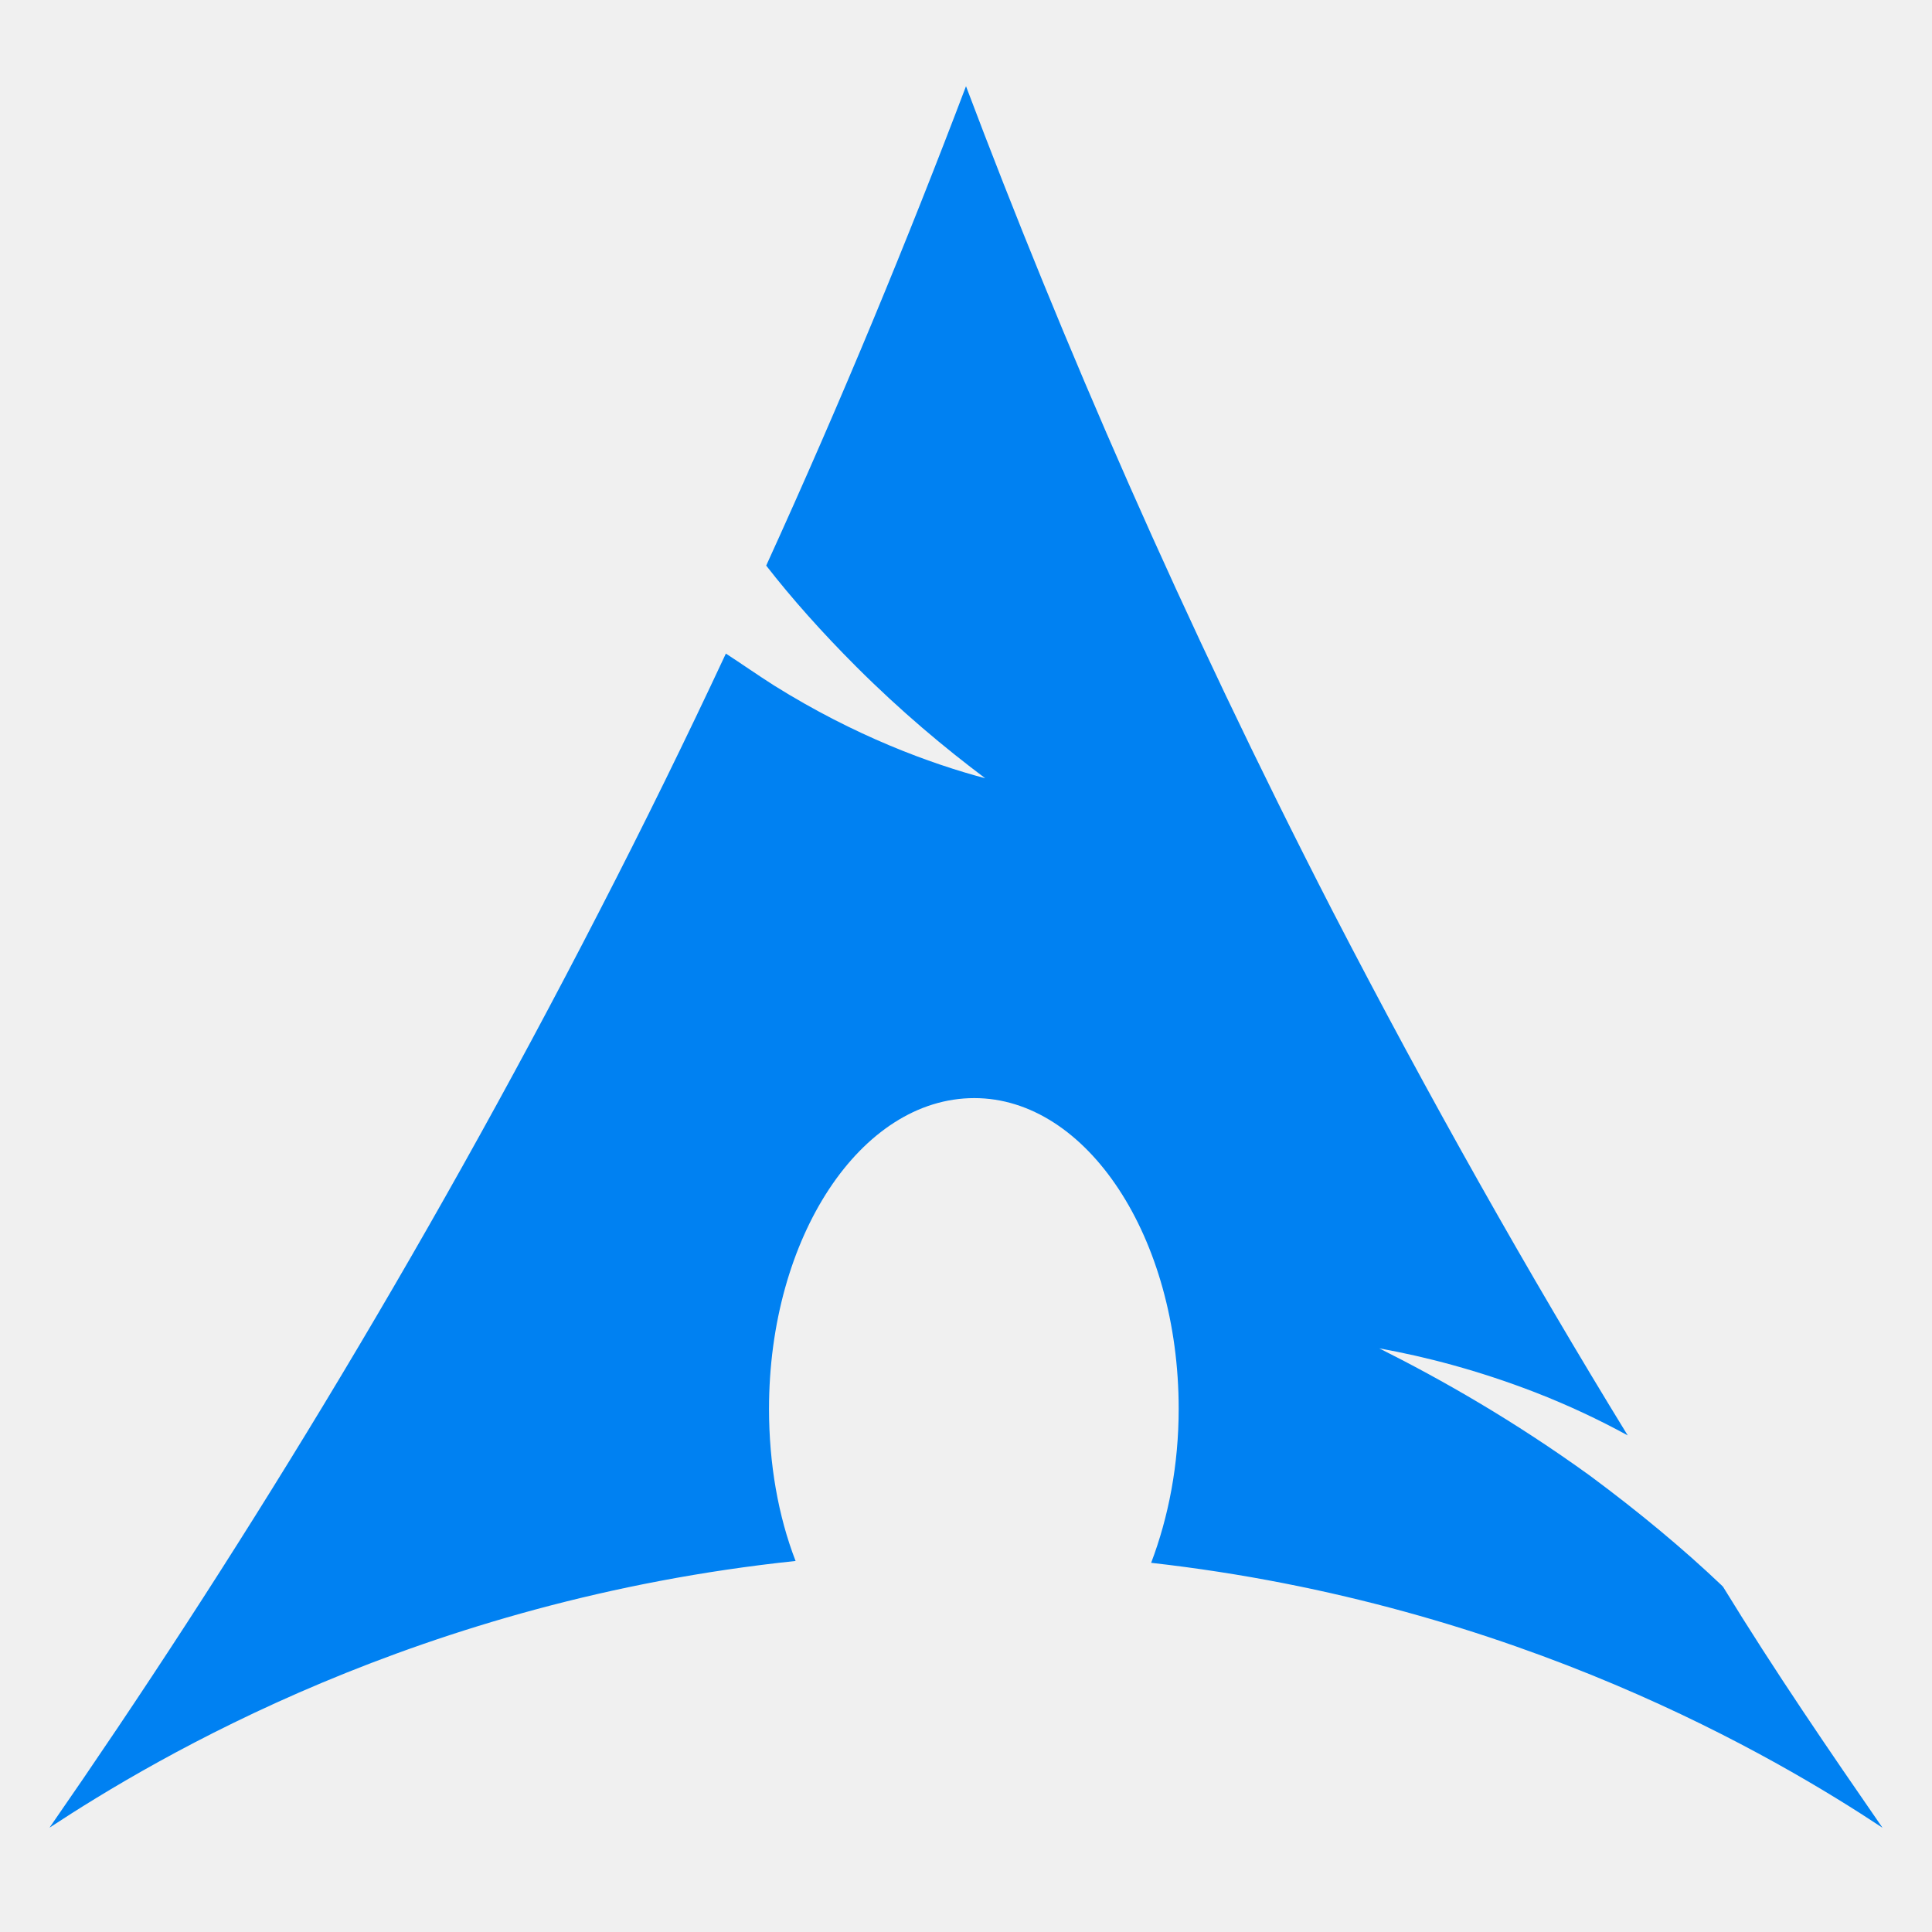
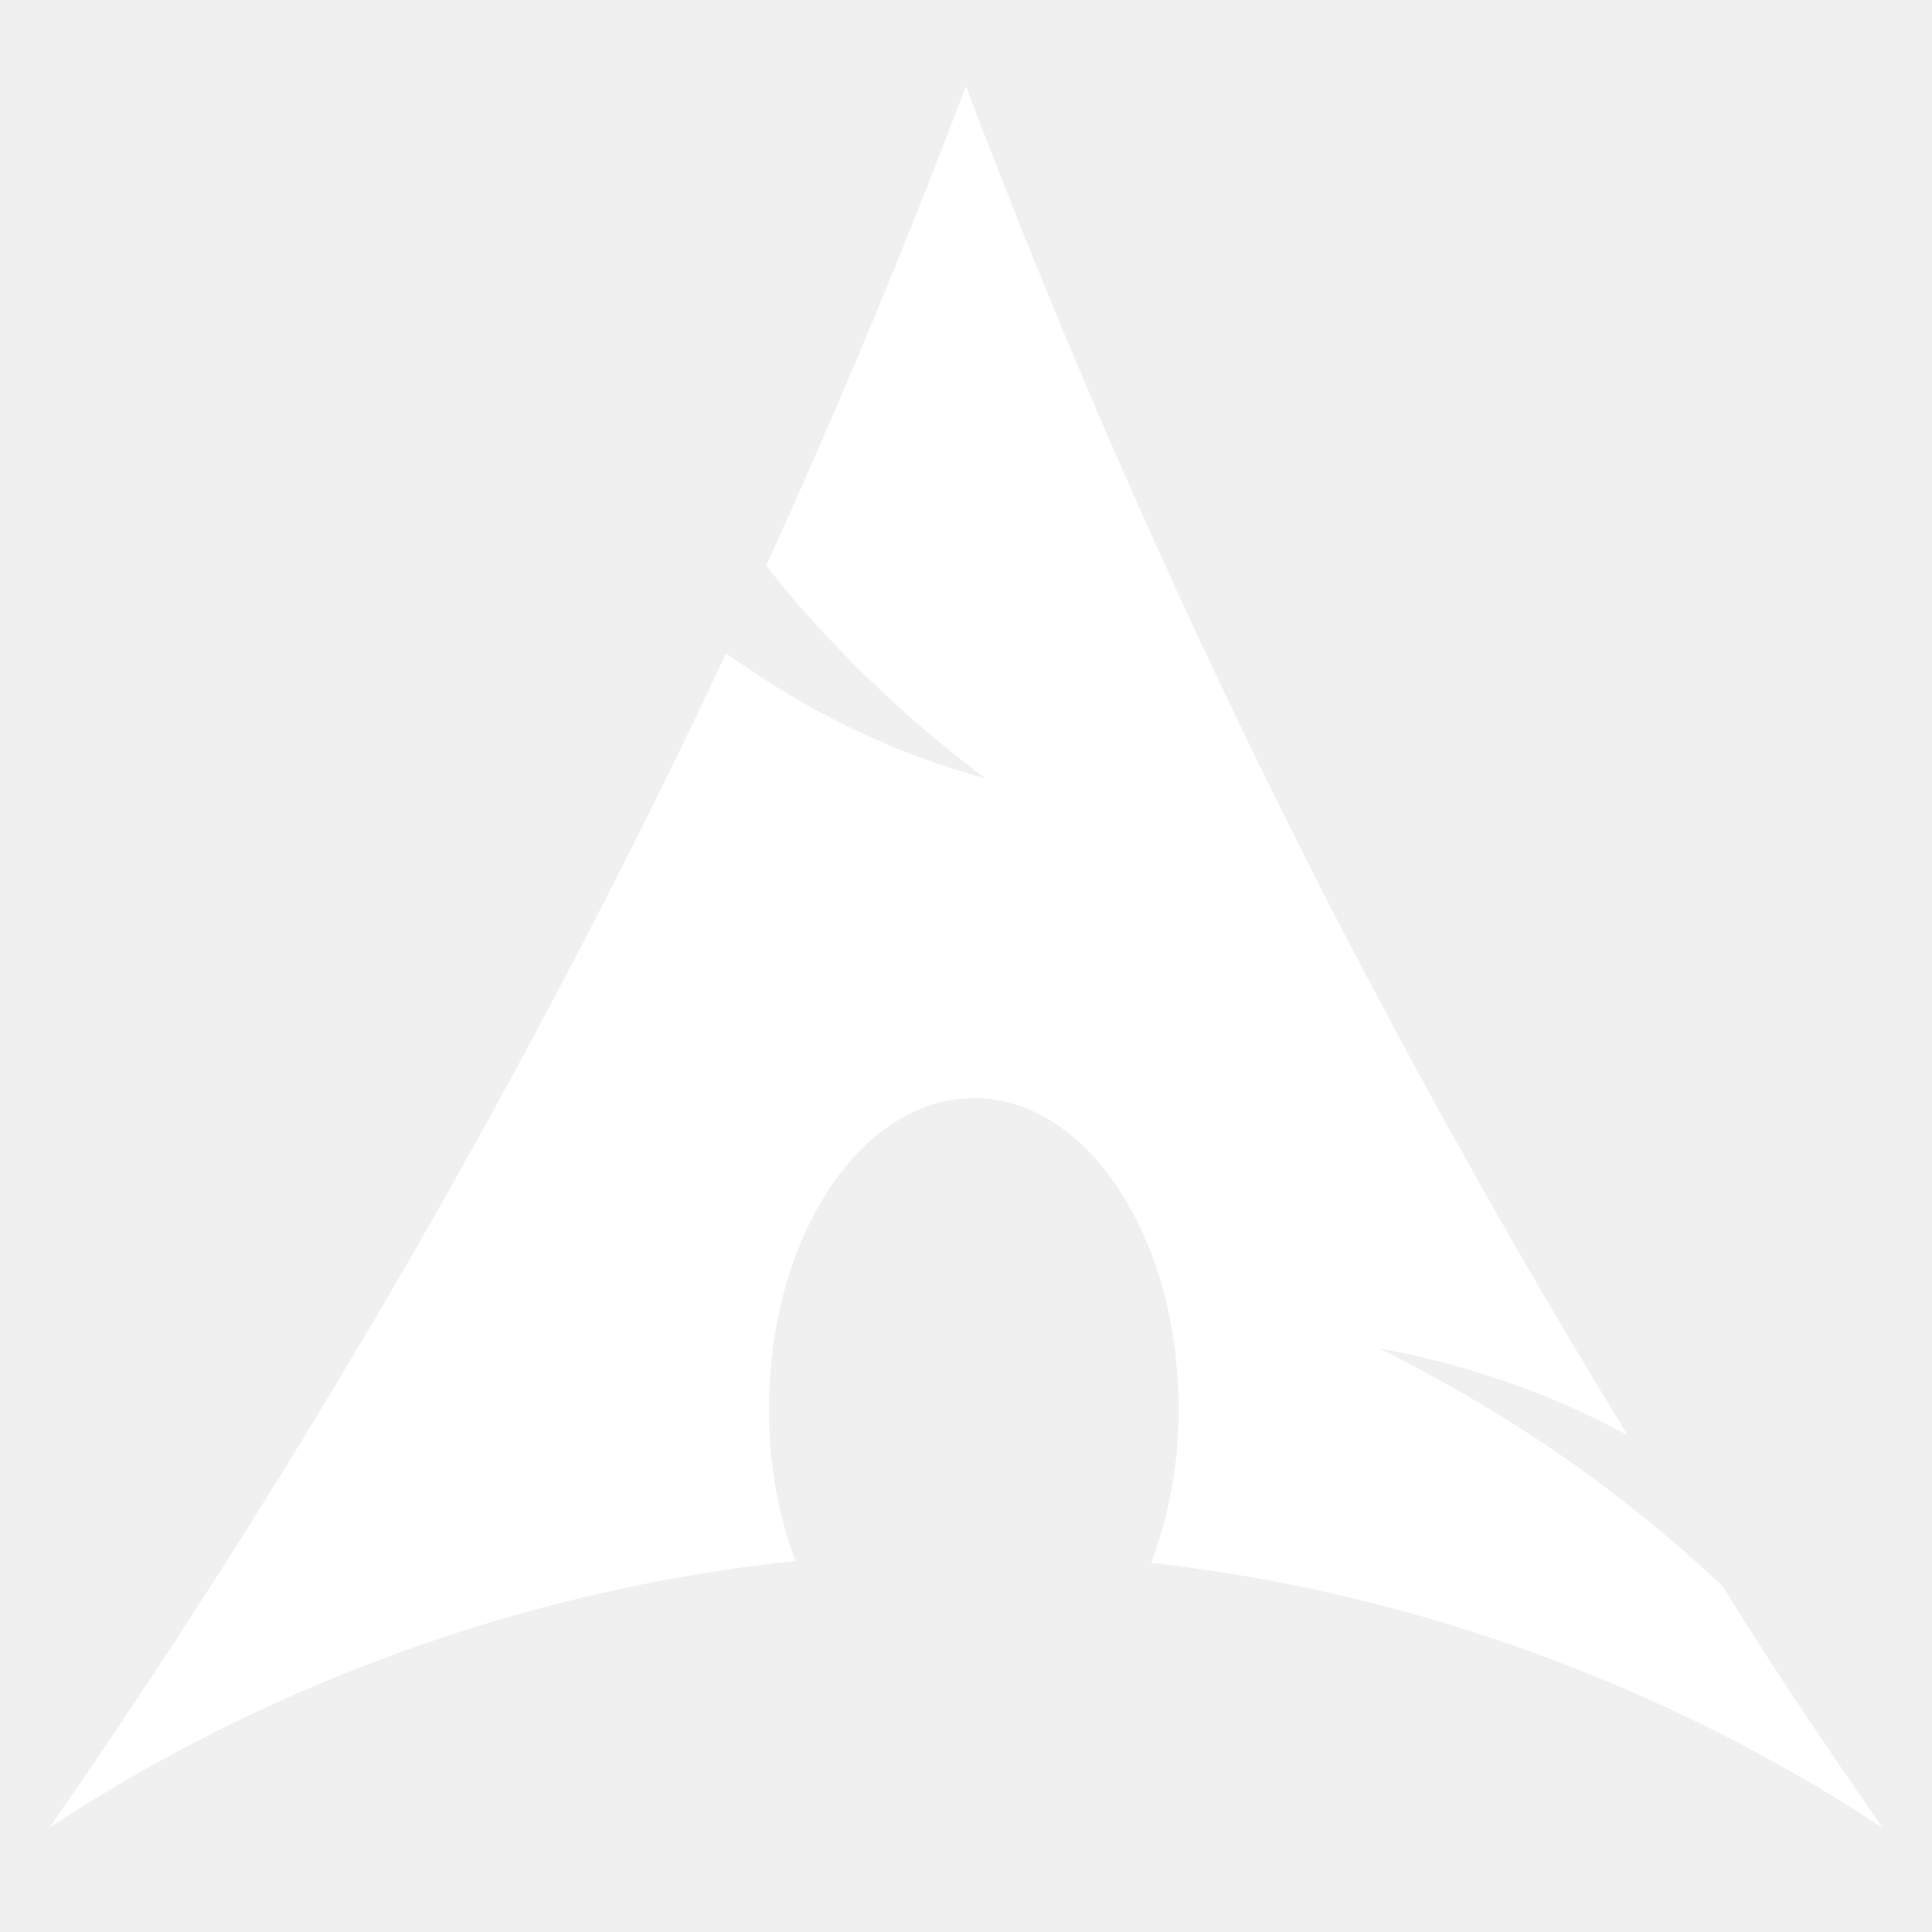
<svg xmlns="http://www.w3.org/2000/svg" viewBox="0,0,256,256" width="480px" height="480px" fill-rule="nonzero">
-   <g fill="#0081f2" fill-rule="nonzero" stroke="none" stroke-width="1" stroke-linecap="butt" stroke-linejoin="miter" stroke-miterlimit="10" stroke-dasharray="" stroke-dashoffset="0" font-family="none" font-weight="none" font-size="none" text-anchor="none" style="mix-blend-mode: normal">
+   <g fill="#ffffff" fill-rule="nonzero" stroke="none" stroke-width="1" stroke-linecap="butt" stroke-linejoin="miter" stroke-miterlimit="10" stroke-dasharray="" stroke-dashoffset="0" font-family="none" font-weight="none" font-size="none" text-anchor="none" style="mix-blend-mode: normal">
    <g transform="scale(10.66667,10.66667)">
      <path d="M14.3,19.414c0.216,-0.569 0.342,-1.218 0.342,-1.913c0,-2.129 -1.139,-3.86 -2.539,-3.86c-1.412,0 -2.55,1.731 -2.55,3.86c0,0.683 0.114,1.332 0.33,1.89c-4.657,0.49 -7.936,2.437 -9.268,3.313c2.243,-3.234 4.589,-7.025 6.831,-11.386c0.558,-1.082 1.082,-2.152 1.571,-3.199c0.193,0.125 0.387,0.262 0.603,0.399c1.002,0.626 1.936,0.968 2.619,1.15c-0.501,-0.376 -1.047,-0.831 -1.605,-1.389c-0.421,-0.421 -0.797,-0.843 -1.116,-1.253c0.945,-2.072 1.765,-4.065 2.482,-5.955c1.195,3.165 2.687,6.615 4.554,10.247c1.207,2.334 2.437,4.509 3.666,6.513c-0.353,-0.193 -0.74,-0.376 -1.15,-0.535c-0.706,-0.273 -1.366,-0.444 -1.936,-0.546c0.774,0.387 1.674,0.9 2.619,1.583c0.615,0.456 1.161,0.911 1.628,1.355c0.011,0.011 0.011,0.011 0.023,0.023c0.649,1.059 1.321,2.038 1.981,2.994c-1.309,-0.866 -4.531,-2.779 -9.085,-3.291z" />
    </g>
  </g>
</svg>
